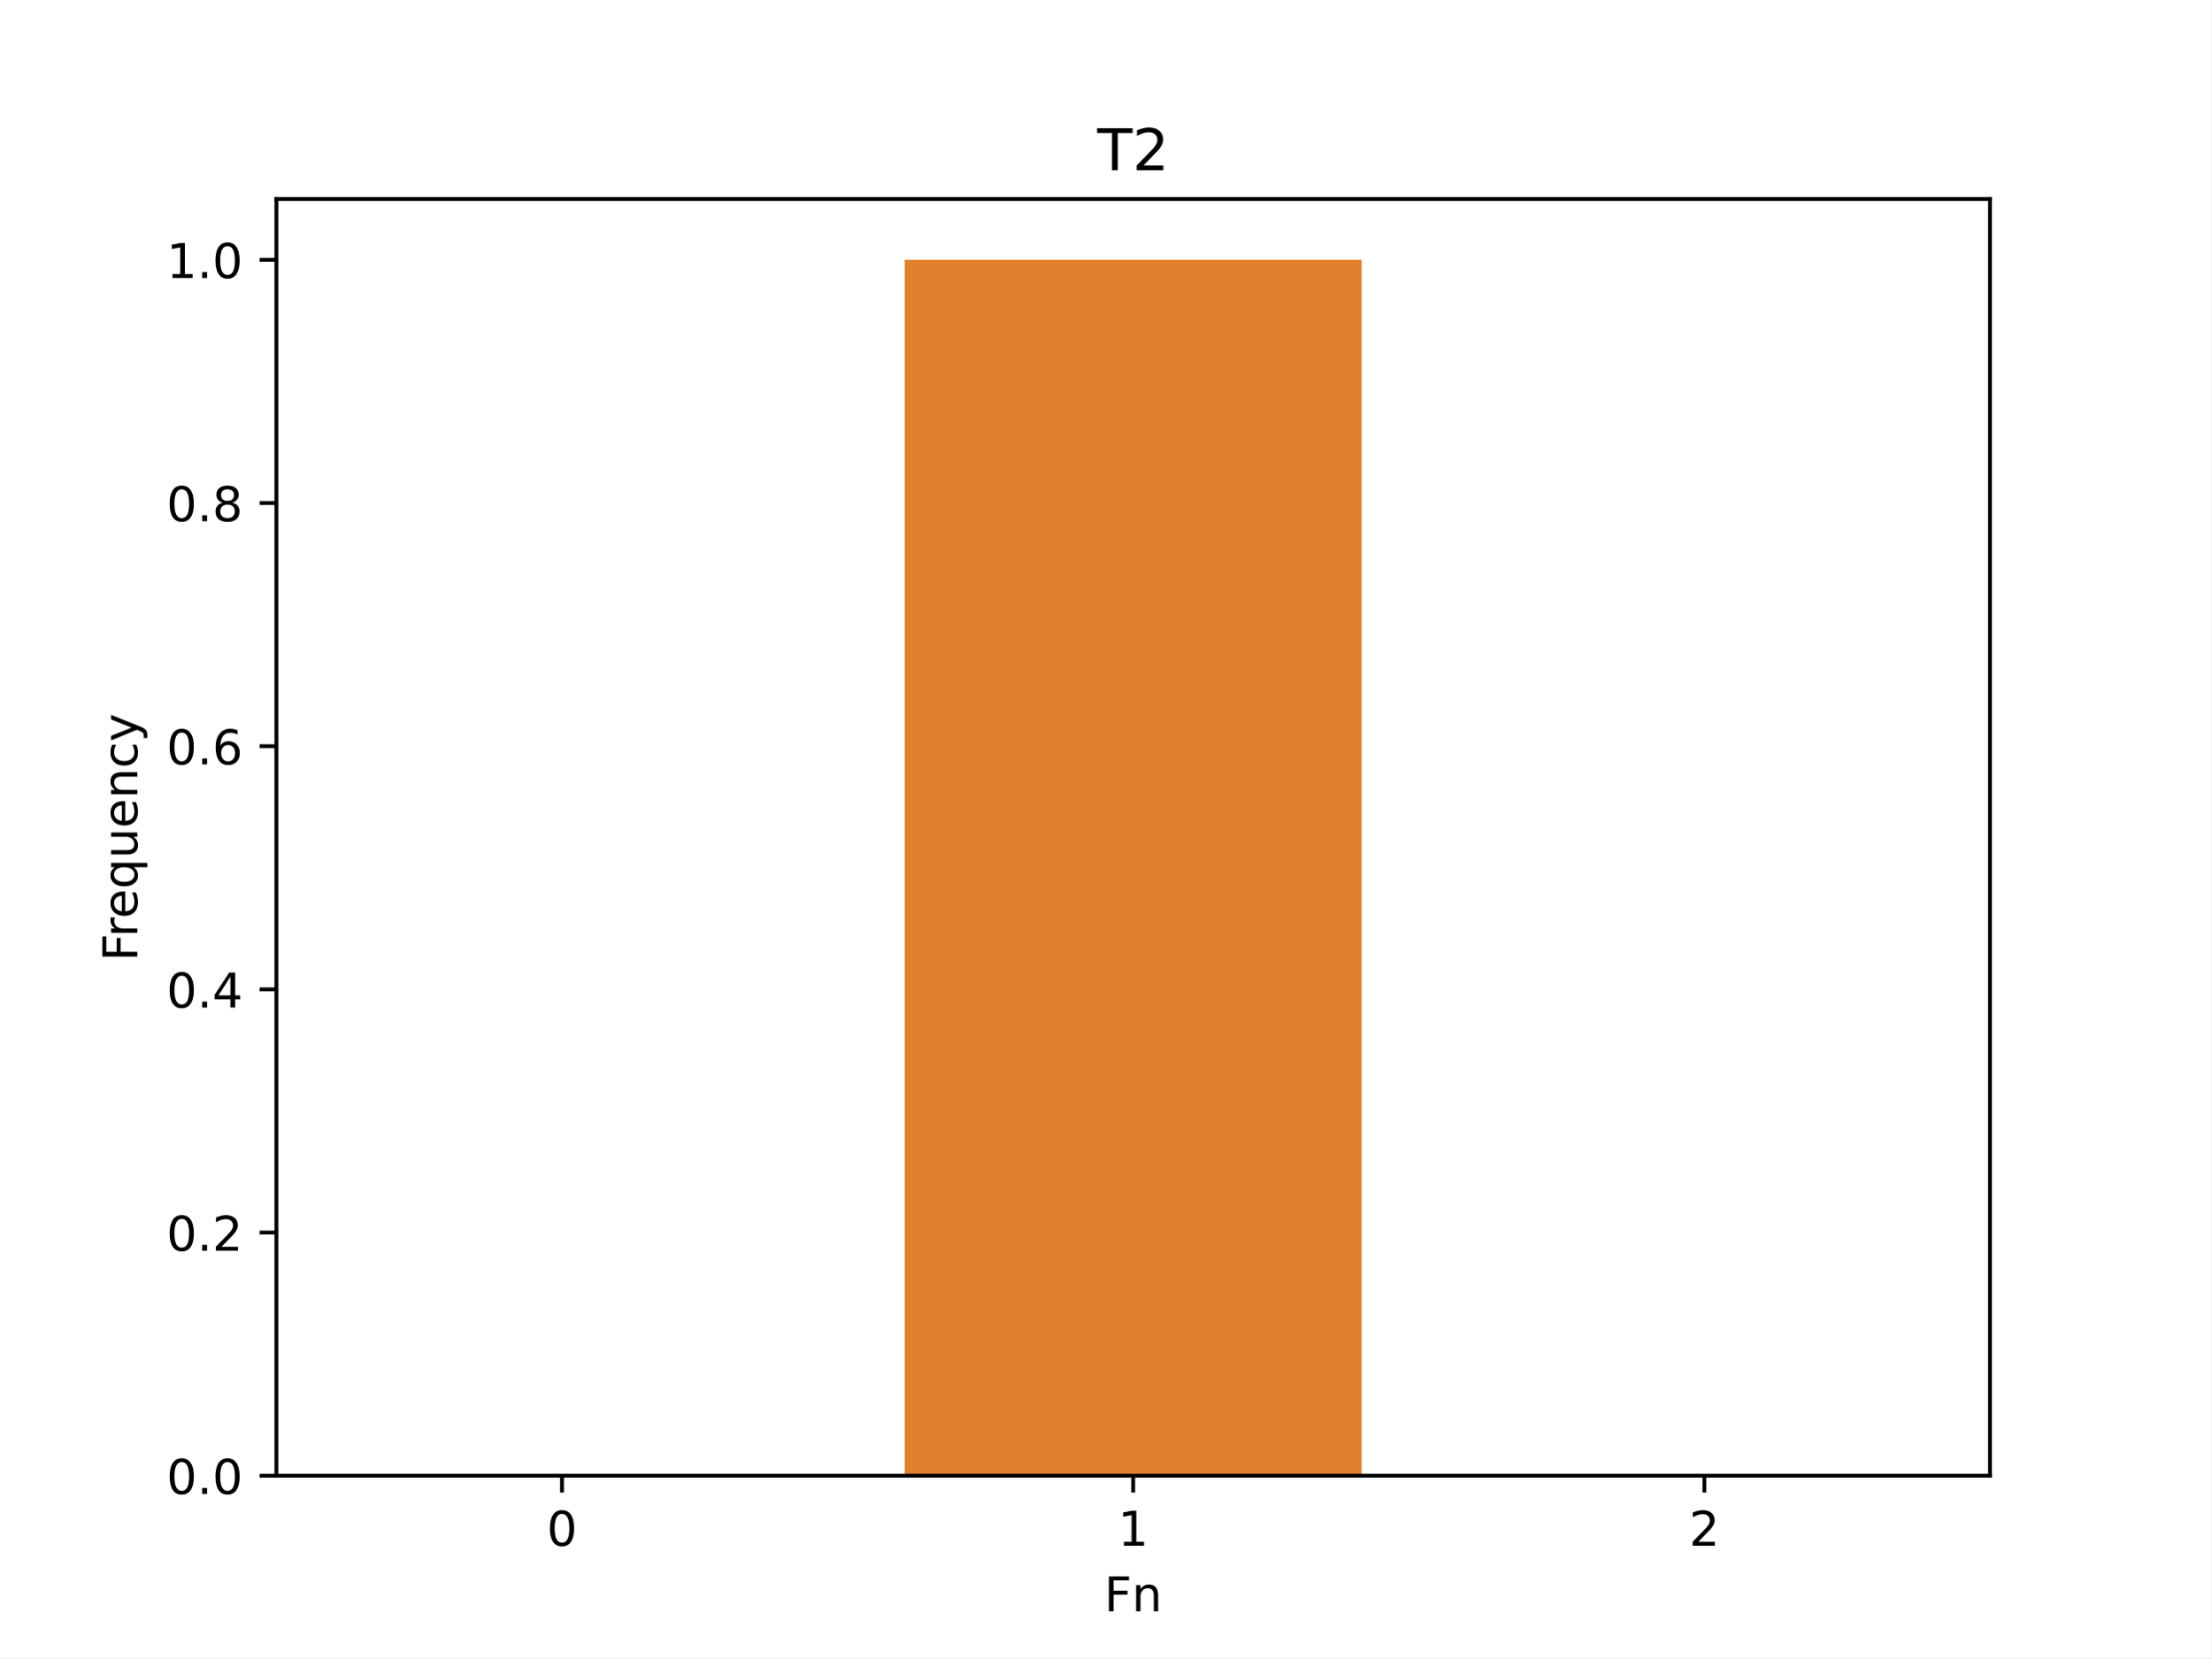
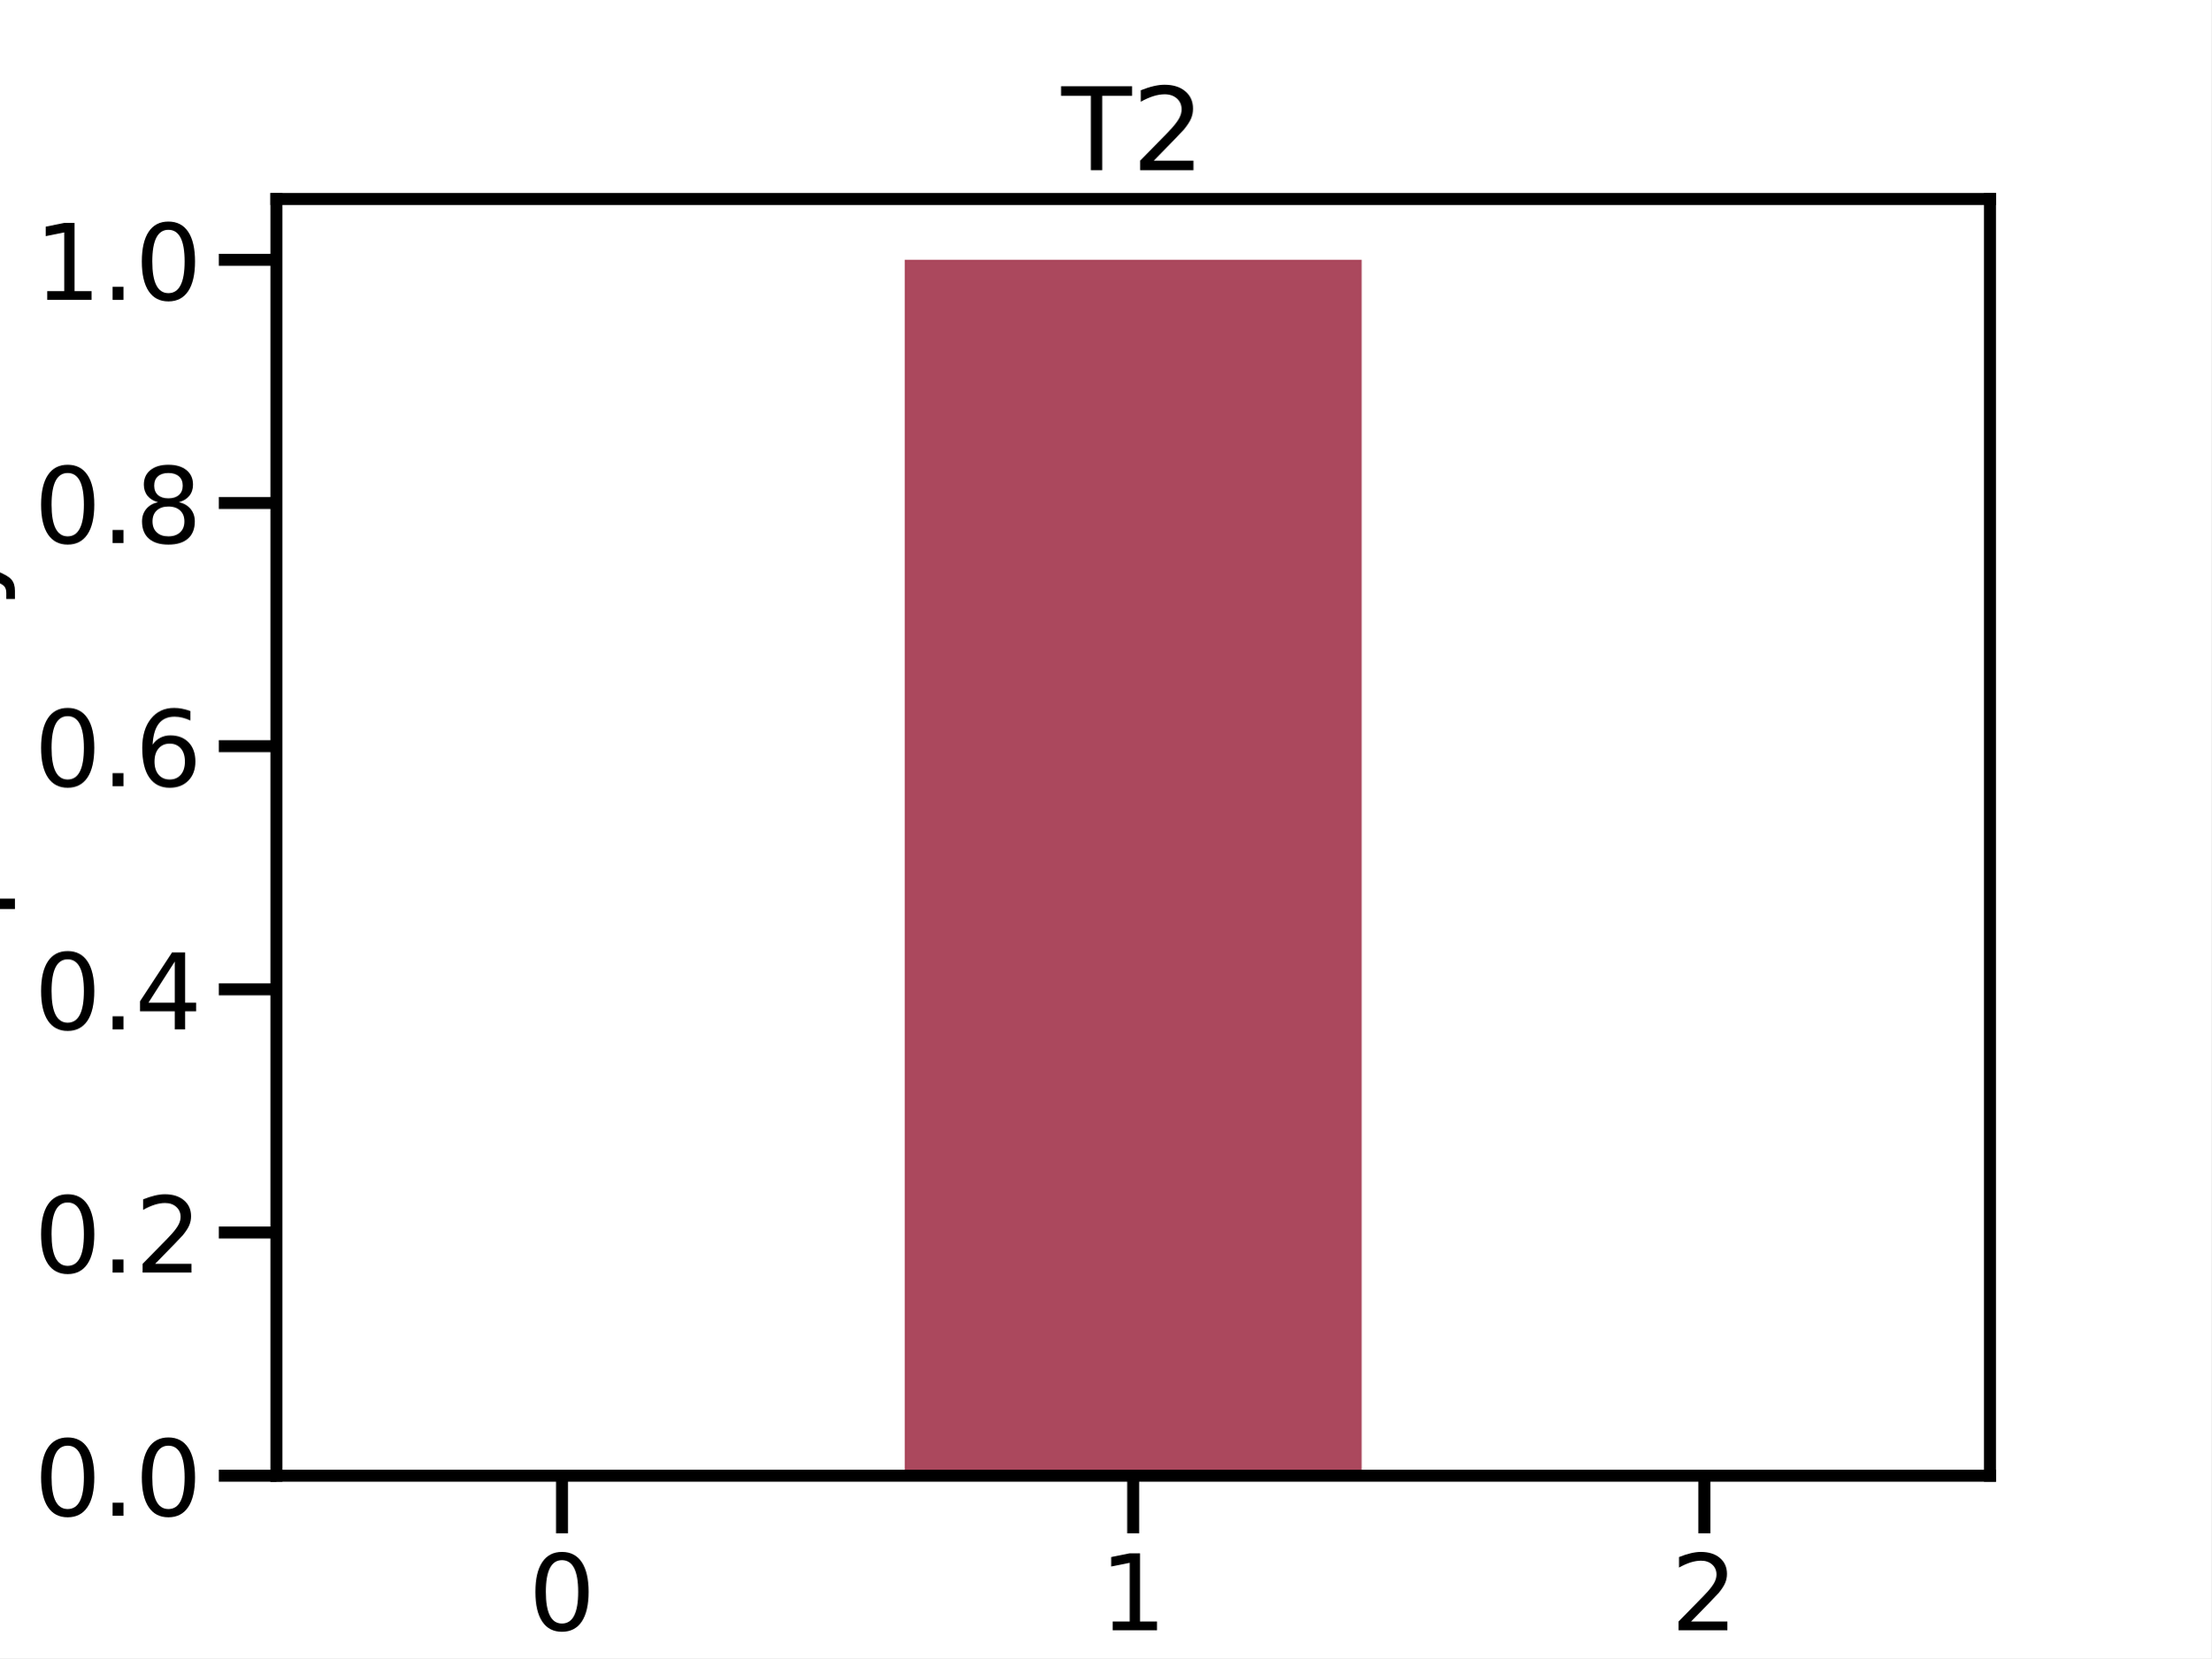
<svg xmlns="http://www.w3.org/2000/svg" xmlns:xlink="http://www.w3.org/1999/xlink" width="460.8pt" height="345.6pt" viewBox="0 0 460.8 345.6" version="1.1">
  <defs>
    <style type="text/css">*{stroke-linejoin: round; stroke-linecap: butt}</style>
  </defs>
  <g id="figure_1">
    <g id="patch_1">
      <path d="M 0 345.6  L 460.8 345.6  L 460.8 0  L 0 0  z " style="fill: #ffffff" />
    </g>
    <g id="axes_1">
      <g id="patch_2">
        <path d="M 57.6 307.584  L 414.72 307.584  L 414.72 41.472  L 57.6 41.472  z " style="fill: #ffffff" />
      </g>
      <g id="patch_3">
-         <path d="M 69.504 307.584  L 164.736 307.584  L 164.736 307.584  L 69.504 307.584  z " clip-path="url(#pd09a48f789)" style="fill: #3274a1" />
+         <path d="M 69.504 307.584  L 164.736 307.584  L 164.736 307.584  L 69.504 307.584  z " clip-path="url(#pd09a48f789)" style="fill: #511c62" />
      </g>
      <g id="patch_4">
-         <path d="M 188.544 307.584  L 283.776 307.584  L 283.776 54.144  L 188.544 54.144  z " clip-path="url(#pd09a48f789)" style="fill: #e1812c" />
+         <path d="M 188.544 307.584  L 283.776 307.584  L 283.776 54.144  L 188.544 54.144  z " clip-path="url(#pd09a48f789)" style="fill: #ab485d" />
      </g>
      <g id="patch_5">
-         <path d="M 307.584 307.584  L 402.816 307.584  L 402.816 307.584  L 307.584 307.584  z " clip-path="url(#pd09a48f789)" style="fill: #3a923a" />
+         <path d="M 307.584 307.584  L 402.816 307.584  L 402.816 307.584  L 307.584 307.584  z " clip-path="url(#pd09a48f789)" style="fill: #db8b27" />
      </g>
      <g id="matplotlib.axis_1">
        <g id="xtick_1">
          <g id="line2d_1">
            <defs>
-               <path id="m3385fdae1e" d="M 0 0  L 0 3.5  " style="stroke: #000000; stroke-width: 0.8" />
-             </defs>
-             <g>
-               <use xlink:href="#m3385fdae1e" x="117.12" y="307.584" style="stroke: #000000; stroke-width: 0.8" />
+               <path id="macadb62f24" d="M 0 0  L 0 12  " style="stroke: #000000; stroke-width: 2.5" />
+             </defs>
+             <g>
+               <use xlink:href="#macadb62f24" x="117.12" y="307.584" style="stroke: #000000; stroke-width: 2.5" />
            </g>
          </g>
          <g id="text_1">
-             <g transform="translate(113.9387 322.1824) scale(0.1 -0.1)">
+             <g transform="translate(110.1213 339.8006) scale(0.22 -0.22)">
              <defs>
                <path id="DejaVuSans-30" d="M 2034 4250  Q 1547 4250 1301 3770  Q 1056 3291 1056 2328  Q 1056 1369 1301 889  Q 1547 409 2034 409  Q 2525 409 2770 889  Q 3016 1369 3016 2328  Q 3016 3291 2770 3770  Q 2525 4250 2034 4250  z M 2034 4750  Q 2819 4750 3233 4129  Q 3647 3509 3647 2328  Q 3647 1150 3233 529  Q 2819 -91 2034 -91  Q 1250 -91 836 529  Q 422 1150 422 2328  Q 422 3509 836 4129  Q 1250 4750 2034 4750  z " transform="scale(0.015625)" />
              </defs>
              <use xlink:href="#DejaVuSans-30" />
            </g>
          </g>
        </g>
        <g id="xtick_2">
          <g id="line2d_2">
            <g>
-               <use xlink:href="#m3385fdae1e" x="236.16" y="307.584" style="stroke: #000000; stroke-width: 0.8" />
+               <use xlink:href="#macadb62f24" x="236.16" y="307.584" style="stroke: #000000; stroke-width: 2.5" />
            </g>
          </g>
          <g id="text_2">
-             <g transform="translate(232.9787 322.1824) scale(0.1 -0.1)">
+             <g transform="translate(229.1612 339.8006) scale(0.22 -0.22)">
              <defs>
                <path id="DejaVuSans-31" d="M 794 531  L 1825 531  L 1825 4091  L 703 3866  L 703 4441  L 1819 4666  L 2450 4666  L 2450 531  L 3481 531  L 3481 0  L 794 0  L 794 531  z " transform="scale(0.015625)" />
              </defs>
              <use xlink:href="#DejaVuSans-31" />
            </g>
          </g>
        </g>
        <g id="xtick_3">
          <g id="line2d_3">
            <g>
-               <use xlink:href="#m3385fdae1e" x="355.2" y="307.584" style="stroke: #000000; stroke-width: 0.8" />
+               <use xlink:href="#macadb62f24" x="355.2" y="307.584" style="stroke: #000000; stroke-width: 2.5" />
            </g>
          </g>
          <g id="text_3">
-             <g transform="translate(352.0188 322.1824) scale(0.1 -0.1)">
+             <g transform="translate(348.2013 339.8006) scale(0.22 -0.22)">
              <defs>
                <path id="DejaVuSans-32" d="M 1228 531  L 3431 531  L 3431 0  L 469 0  L 469 531  Q 828 903 1448 1529  Q 2069 2156 2228 2338  Q 2531 2678 2651 2914  Q 2772 3150 2772 3378  Q 2772 3750 2511 3984  Q 2250 4219 1831 4219  Q 1534 4219 1204 4116  Q 875 4013 500 3803  L 500 4441  Q 881 4594 1212 4672  Q 1544 4750 1819 4750  Q 2544 4750 2975 4387  Q 3406 4025 3406 3419  Q 3406 3131 3298 2873  Q 3191 2616 2906 2266  Q 2828 2175 2409 1742  Q 1991 1309 1228 531  z " transform="scale(0.015625)" />
              </defs>
              <use xlink:href="#DejaVuSans-32" />
            </g>
          </g>
        </g>
        <g id="text_4">
-           <g transform="translate(230.1155 335.8606) scale(0.1 -0.1)">
+           <g transform="translate(221.6531 366.6121) scale(0.24 -0.24)">
            <defs>
              <path id="DejaVuSans-46" d="M 628 4666  L 3309 4666  L 3309 4134  L 1259 4134  L 1259 2759  L 3109 2759  L 3109 2228  L 1259 2228  L 1259 0  L 628 0  L 628 4666  z " transform="scale(0.015625)" />
              <path id="DejaVuSans-6e" d="M 3513 2113  L 3513 0  L 2938 0  L 2938 2094  Q 2938 2591 2744 2837  Q 2550 3084 2163 3084  Q 1697 3084 1428 2787  Q 1159 2491 1159 1978  L 1159 0  L 581 0  L 581 3500  L 1159 3500  L 1159 2956  Q 1366 3272 1645 3428  Q 1925 3584 2291 3584  Q 2894 3584 3203 3211  Q 3513 2838 3513 2113  z " transform="scale(0.015625)" />
            </defs>
            <use xlink:href="#DejaVuSans-46" />
            <use xlink:href="#DejaVuSans-6e" x="57.52" />
          </g>
        </g>
      </g>
      <g id="matplotlib.axis_2">
        <g id="ytick_1">
          <g id="line2d_4">
            <defs>
-               <path id="ma600d9e374" d="M 0 0  L -3.5 0  " style="stroke: #000000; stroke-width: 0.8" />
-             </defs>
-             <g>
-               <use xlink:href="#ma600d9e374" x="57.6" y="307.584" style="stroke: #000000; stroke-width: 0.8" />
+               <path id="mbd1f834859" d="M 0 0  L -12 0  " style="stroke: #000000; stroke-width: 2.5" />
+             </defs>
+             <g>
+               <use xlink:href="#mbd1f834859" x="57.6" y="307.584" style="stroke: #000000; stroke-width: 2.5" />
            </g>
          </g>
          <g id="text_5">
-             <g transform="translate(34.69687 311.3832) scale(0.1 -0.1)">
+             <g transform="translate(7.113125 315.9423) scale(0.22 -0.22)">
              <defs>
                <path id="DejaVuSans-2e" d="M 684 794  L 1344 794  L 1344 0  L 684 0  L 684 794  z " transform="scale(0.015625)" />
              </defs>
              <use xlink:href="#DejaVuSans-30" />
              <use xlink:href="#DejaVuSans-2e" x="63.623" />
              <use xlink:href="#DejaVuSans-30" x="95.41" />
            </g>
          </g>
        </g>
        <g id="ytick_2">
          <g id="line2d_5">
            <g>
-               <use xlink:href="#ma600d9e374" x="57.6" y="256.896" style="stroke: #000000; stroke-width: 0.8" />
+               <use xlink:href="#mbd1f834859" x="57.6" y="256.896" style="stroke: #000000; stroke-width: 2.5" />
            </g>
          </g>
          <g id="text_6">
-             <g transform="translate(34.69687 260.6952) scale(0.1 -0.1)">
+             <g transform="translate(7.113125 265.2543) scale(0.22 -0.22)">
              <use xlink:href="#DejaVuSans-30" />
              <use xlink:href="#DejaVuSans-2e" x="63.623" />
              <use xlink:href="#DejaVuSans-32" x="95.41" />
            </g>
          </g>
        </g>
        <g id="ytick_3">
          <g id="line2d_6">
            <g>
-               <use xlink:href="#ma600d9e374" x="57.6" y="206.208" style="stroke: #000000; stroke-width: 0.8" />
+               <use xlink:href="#mbd1f834859" x="57.6" y="206.208" style="stroke: #000000; stroke-width: 2.5" />
            </g>
          </g>
          <g id="text_7">
-             <g transform="translate(34.69687 210.0072) scale(0.1 -0.1)">
+             <g transform="translate(7.113125 214.5663) scale(0.22 -0.22)">
              <defs>
                <path id="DejaVuSans-34" d="M 2419 4116  L 825 1625  L 2419 1625  L 2419 4116  z M 2253 4666  L 3047 4666  L 3047 1625  L 3713 1625  L 3713 1100  L 3047 1100  L 3047 0  L 2419 0  L 2419 1100  L 313 1100  L 313 1709  L 2253 4666  z " transform="scale(0.015625)" />
              </defs>
              <use xlink:href="#DejaVuSans-30" />
              <use xlink:href="#DejaVuSans-2e" x="63.623" />
              <use xlink:href="#DejaVuSans-34" x="95.41" />
            </g>
          </g>
        </g>
        <g id="ytick_4">
          <g id="line2d_7">
            <g>
-               <use xlink:href="#ma600d9e374" x="57.6" y="155.52" style="stroke: #000000; stroke-width: 0.8" />
+               <use xlink:href="#mbd1f834859" x="57.6" y="155.52" style="stroke: #000000; stroke-width: 2.5" />
            </g>
          </g>
          <g id="text_8">
-             <g transform="translate(34.69687 159.3192) scale(0.1 -0.1)">
+             <g transform="translate(7.113125 163.8783) scale(0.22 -0.22)">
              <defs>
                <path id="DejaVuSans-36" d="M 2113 2584  Q 1688 2584 1439 2293  Q 1191 2003 1191 1497  Q 1191 994 1439 701  Q 1688 409 2113 409  Q 2538 409 2786 701  Q 3034 994 3034 1497  Q 3034 2003 2786 2293  Q 2538 2584 2113 2584  z M 3366 4563  L 3366 3988  Q 3128 4100 2886 4159  Q 2644 4219 2406 4219  Q 1781 4219 1451 3797  Q 1122 3375 1075 2522  Q 1259 2794 1537 2939  Q 1816 3084 2150 3084  Q 2853 3084 3261 2657  Q 3669 2231 3669 1497  Q 3669 778 3244 343  Q 2819 -91 2113 -91  Q 1303 -91 875 529  Q 447 1150 447 2328  Q 447 3434 972 4092  Q 1497 4750 2381 4750  Q 2619 4750 2861 4703  Q 3103 4656 3366 4563  z " transform="scale(0.015625)" />
              </defs>
              <use xlink:href="#DejaVuSans-30" />
              <use xlink:href="#DejaVuSans-2e" x="63.623" />
              <use xlink:href="#DejaVuSans-36" x="95.41" />
            </g>
          </g>
        </g>
        <g id="ytick_5">
          <g id="line2d_8">
            <g>
-               <use xlink:href="#ma600d9e374" x="57.6" y="104.832" style="stroke: #000000; stroke-width: 0.8" />
+               <use xlink:href="#mbd1f834859" x="57.6" y="104.832" style="stroke: #000000; stroke-width: 2.5" />
            </g>
          </g>
          <g id="text_9">
-             <g transform="translate(34.69687 108.6312) scale(0.1 -0.1)">
+             <g transform="translate(7.113125 113.1903) scale(0.22 -0.22)">
              <defs>
                <path id="DejaVuSans-38" d="M 2034 2216  Q 1584 2216 1326 1975  Q 1069 1734 1069 1313  Q 1069 891 1326 650  Q 1584 409 2034 409  Q 2484 409 2743 651  Q 3003 894 3003 1313  Q 3003 1734 2745 1975  Q 2488 2216 2034 2216  z M 1403 2484  Q 997 2584 770 2862  Q 544 3141 544 3541  Q 544 4100 942 4425  Q 1341 4750 2034 4750  Q 2731 4750 3128 4425  Q 3525 4100 3525 3541  Q 3525 3141 3298 2862  Q 3072 2584 2669 2484  Q 3125 2378 3379 2068  Q 3634 1759 3634 1313  Q 3634 634 3220 271  Q 2806 -91 2034 -91  Q 1263 -91 848 271  Q 434 634 434 1313  Q 434 1759 690 2068  Q 947 2378 1403 2484  z M 1172 3481  Q 1172 3119 1398 2916  Q 1625 2713 2034 2713  Q 2441 2713 2670 2916  Q 2900 3119 2900 3481  Q 2900 3844 2670 4047  Q 2441 4250 2034 4250  Q 1625 4250 1398 4047  Q 1172 3844 1172 3481  z " transform="scale(0.015625)" />
              </defs>
              <use xlink:href="#DejaVuSans-30" />
              <use xlink:href="#DejaVuSans-2e" x="63.623" />
              <use xlink:href="#DejaVuSans-38" x="95.41" />
            </g>
          </g>
        </g>
        <g id="ytick_6">
          <g id="line2d_9">
            <g>
-               <use xlink:href="#ma600d9e374" x="57.6" y="54.144" style="stroke: #000000; stroke-width: 0.8" />
+               <use xlink:href="#mbd1f834859" x="57.6" y="54.144" style="stroke: #000000; stroke-width: 2.5" />
            </g>
          </g>
          <g id="text_10">
-             <g transform="translate(34.69687 57.94322) scale(0.1 -0.1)">
+             <g transform="translate(7.113125 62.50228) scale(0.22 -0.22)">
              <use xlink:href="#DejaVuSans-31" />
              <use xlink:href="#DejaVuSans-2e" x="63.623" />
              <use xlink:href="#DejaVuSans-30" x="95.41" />
            </g>
          </g>
        </g>
        <g id="text_11">
-           <g transform="translate(28.61719 200.3577) rotate(-90) scale(0.1 -0.1)">
+           <g transform="translate(-1.878125 236.5192) rotate(-90) scale(0.24 -0.24)">
            <defs>
              <path id="DejaVuSans-72" d="M 2631 2963  Q 2534 3019 2420 3045  Q 2306 3072 2169 3072  Q 1681 3072 1420 2755  Q 1159 2438 1159 1844  L 1159 0  L 581 0  L 581 3500  L 1159 3500  L 1159 2956  Q 1341 3275 1631 3429  Q 1922 3584 2338 3584  Q 2397 3584 2469 3576  Q 2541 3569 2628 3553  L 2631 2963  z " transform="scale(0.015625)" />
              <path id="DejaVuSans-65" d="M 3597 1894  L 3597 1613  L 953 1613  Q 991 1019 1311 708  Q 1631 397 2203 397  Q 2534 397 2845 478  Q 3156 559 3463 722  L 3463 178  Q 3153 47 2828 -22  Q 2503 -91 2169 -91  Q 1331 -91 842 396  Q 353 884 353 1716  Q 353 2575 817 3079  Q 1281 3584 2069 3584  Q 2775 3584 3186 3129  Q 3597 2675 3597 1894  z M 3022 2063  Q 3016 2534 2758 2815  Q 2500 3097 2075 3097  Q 1594 3097 1305 2825  Q 1016 2553 972 2059  L 3022 2063  z " transform="scale(0.015625)" />
              <path id="DejaVuSans-71" d="M 947 1747  Q 947 1113 1208 752  Q 1469 391 1925 391  Q 2381 391 2643 752  Q 2906 1113 2906 1747  Q 2906 2381 2643 2742  Q 2381 3103 1925 3103  Q 1469 3103 1208 2742  Q 947 2381 947 1747  z M 2906 525  Q 2725 213 2448 61  Q 2172 -91 1784 -91  Q 1150 -91 751 415  Q 353 922 353 1747  Q 353 2572 751 3078  Q 1150 3584 1784 3584  Q 2172 3584 2448 3432  Q 2725 3281 2906 2969  L 2906 3500  L 3481 3500  L 3481 -1331  L 2906 -1331  L 2906 525  z " transform="scale(0.015625)" />
              <path id="DejaVuSans-75" d="M 544 1381  L 544 3500  L 1119 3500  L 1119 1403  Q 1119 906 1312 657  Q 1506 409 1894 409  Q 2359 409 2629 706  Q 2900 1003 2900 1516  L 2900 3500  L 3475 3500  L 3475 0  L 2900 0  L 2900 538  Q 2691 219 2414 64  Q 2138 -91 1772 -91  Q 1169 -91 856 284  Q 544 659 544 1381  z M 1991 3584  L 1991 3584  z " transform="scale(0.015625)" />
              <path id="DejaVuSans-63" d="M 3122 3366  L 3122 2828  Q 2878 2963 2633 3030  Q 2388 3097 2138 3097  Q 1578 3097 1268 2742  Q 959 2388 959 1747  Q 959 1106 1268 751  Q 1578 397 2138 397  Q 2388 397 2633 464  Q 2878 531 3122 666  L 3122 134  Q 2881 22 2623 -34  Q 2366 -91 2075 -91  Q 1284 -91 818 406  Q 353 903 353 1747  Q 353 2603 823 3093  Q 1294 3584 2113 3584  Q 2378 3584 2631 3529  Q 2884 3475 3122 3366  z " transform="scale(0.015625)" />
              <path id="DejaVuSans-79" d="M 2059 -325  Q 1816 -950 1584 -1140  Q 1353 -1331 966 -1331  L 506 -1331  L 506 -850  L 844 -850  Q 1081 -850 1212 -737  Q 1344 -625 1503 -206  L 1606 56  L 191 3500  L 800 3500  L 1894 763  L 2988 3500  L 3597 3500  L 2059 -325  z " transform="scale(0.015625)" />
            </defs>
            <use xlink:href="#DejaVuSans-46" />
            <use xlink:href="#DejaVuSans-72" x="50.27" />
            <use xlink:href="#DejaVuSans-65" x="89.133" />
            <use xlink:href="#DejaVuSans-71" x="150.656" />
            <use xlink:href="#DejaVuSans-75" x="214.133" />
            <use xlink:href="#DejaVuSans-65" x="277.512" />
            <use xlink:href="#DejaVuSans-6e" x="339.035" />
            <use xlink:href="#DejaVuSans-63" x="402.414" />
            <use xlink:href="#DejaVuSans-79" x="457.395" />
          </g>
        </g>
      </g>
      <g id="line2d_10">
-         <path clip-path="url(#pd09a48f789)" style="fill: none; stroke: #424242; stroke-width: 2.7; stroke-linecap: square" />
+         <path clip-path="url(#pd09a48f789)" style="fill: none; stroke: #424242; stroke-width: 5.4; stroke-linecap: square" />
      </g>
      <g id="line2d_11">
-         <path clip-path="url(#pd09a48f789)" style="fill: none; stroke: #424242; stroke-width: 2.7; stroke-linecap: square" />
+         <path clip-path="url(#pd09a48f789)" style="fill: none; stroke: #424242; stroke-width: 5.4; stroke-linecap: square" />
      </g>
      <g id="line2d_12">
-         <path clip-path="url(#pd09a48f789)" style="fill: none; stroke: #424242; stroke-width: 2.7; stroke-linecap: square" />
+         <path clip-path="url(#pd09a48f789)" style="fill: none; stroke: #424242; stroke-width: 5.4; stroke-linecap: square" />
      </g>
      <g id="patch_6">
-         <path d="M 57.6 307.584  L 57.6 41.472  " style="fill: none; stroke: #000000; stroke-width: 0.8; stroke-linejoin: miter; stroke-linecap: square" />
+         <path d="M 57.6 307.584  L 57.6 41.472  " style="fill: none; stroke: #000000; stroke-width: 2.5; stroke-linejoin: miter; stroke-linecap: square" />
      </g>
      <g id="patch_7">
-         <path d="M 414.72 307.584  L 414.72 41.472  " style="fill: none; stroke: #000000; stroke-width: 0.8; stroke-linejoin: miter; stroke-linecap: square" />
+         <path d="M 414.72 307.584  L 414.72 41.472  " style="fill: none; stroke: #000000; stroke-width: 2.5; stroke-linejoin: miter; stroke-linecap: square" />
      </g>
      <g id="patch_8">
-         <path d="M 57.6 307.584  L 414.72 307.584  " style="fill: none; stroke: #000000; stroke-width: 0.8; stroke-linejoin: miter; stroke-linecap: square" />
+         <path d="M 57.6 307.584  L 414.72 307.584  " style="fill: none; stroke: #000000; stroke-width: 2.5; stroke-linejoin: miter; stroke-linecap: square" />
      </g>
      <g id="patch_9">
-         <path d="M 57.6 41.472  L 414.72 41.472  " style="fill: none; stroke: #000000; stroke-width: 0.8; stroke-linejoin: miter; stroke-linecap: square" />
+         <path d="M 57.6 41.472  L 414.72 41.472  " style="fill: none; stroke: #000000; stroke-width: 2.5; stroke-linejoin: miter; stroke-linecap: square" />
      </g>
      <g id="text_12">
-         <g transform="translate(228.6778 35.472) scale(0.12 -0.12)">
+         <g transform="translate(221.1956 35.472) scale(0.24 -0.24)">
          <defs>
            <path id="DejaVuSans-54" d="M -19 4666  L 3928 4666  L 3928 4134  L 2272 4134  L 2272 0  L 1638 0  L 1638 4134  L -19 4134  L -19 4666  z " transform="scale(0.015625)" />
          </defs>
          <use xlink:href="#DejaVuSans-54" />
          <use xlink:href="#DejaVuSans-32" x="61.084" />
        </g>
      </g>
    </g>
  </g>
  <defs>
    <clipPath id="pd09a48f789">
      <rect x="57.6" y="41.472" width="357.12" height="266.112" />
    </clipPath>
  </defs>
</svg>
